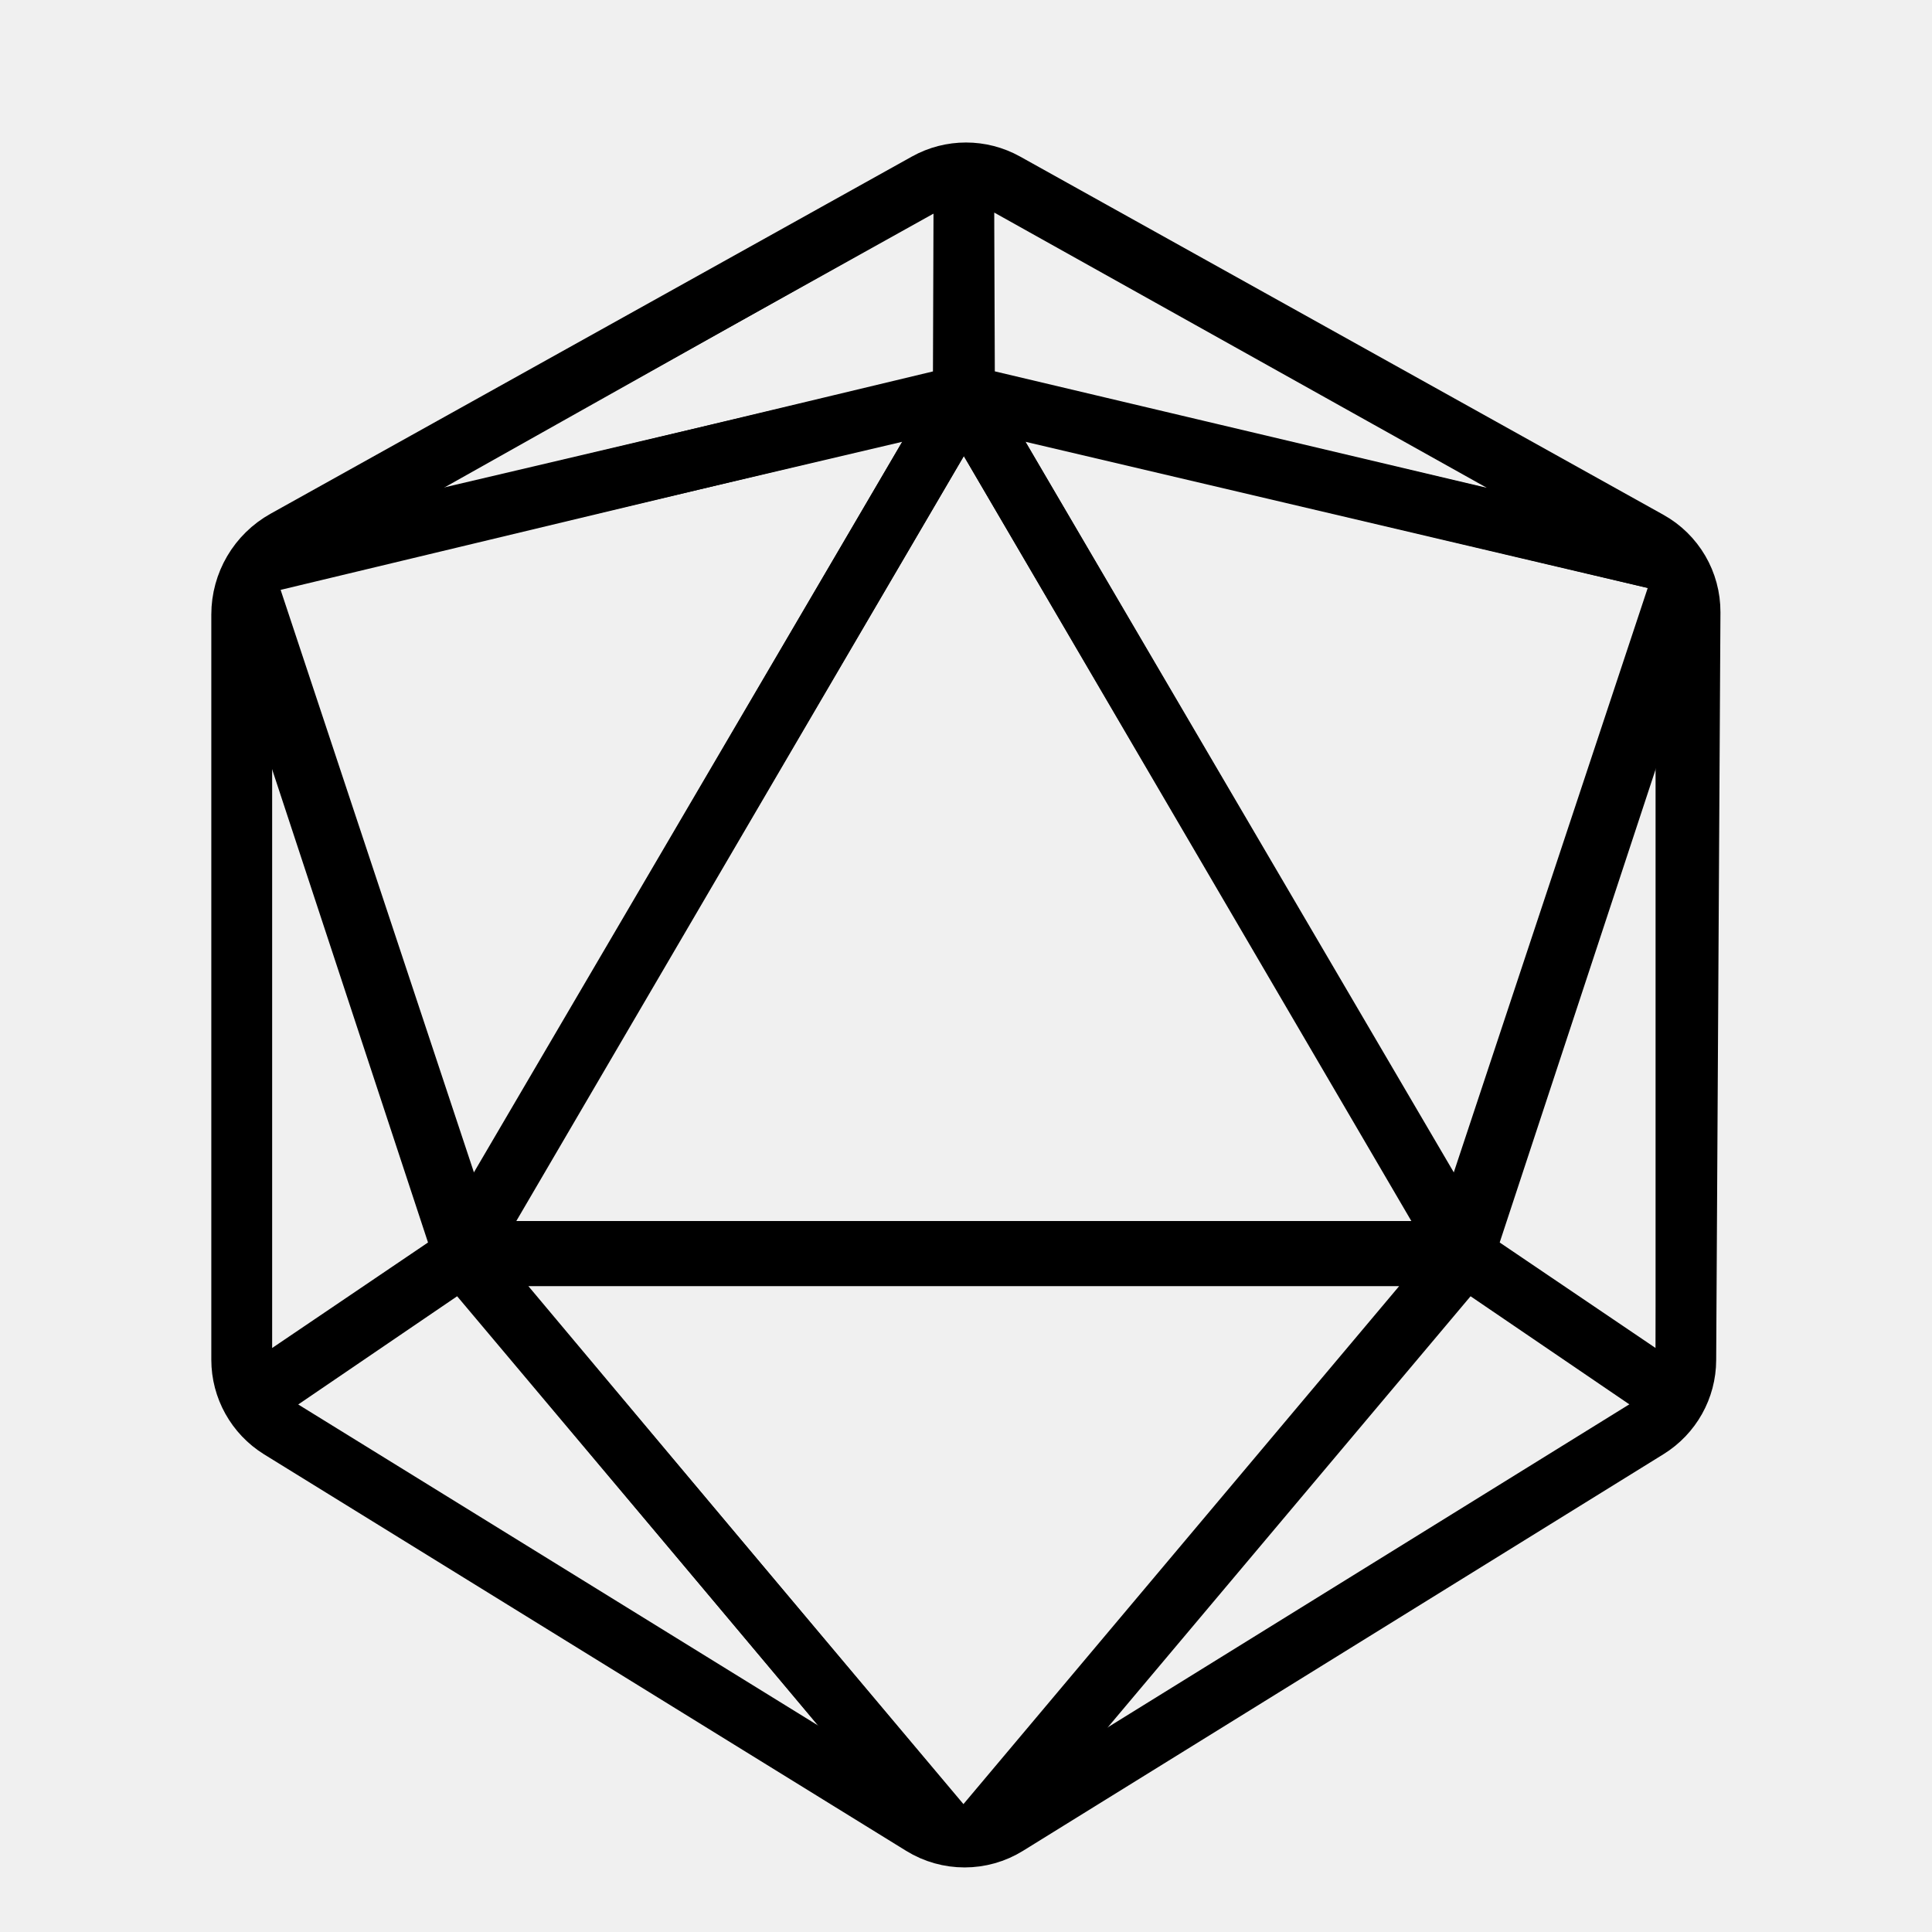
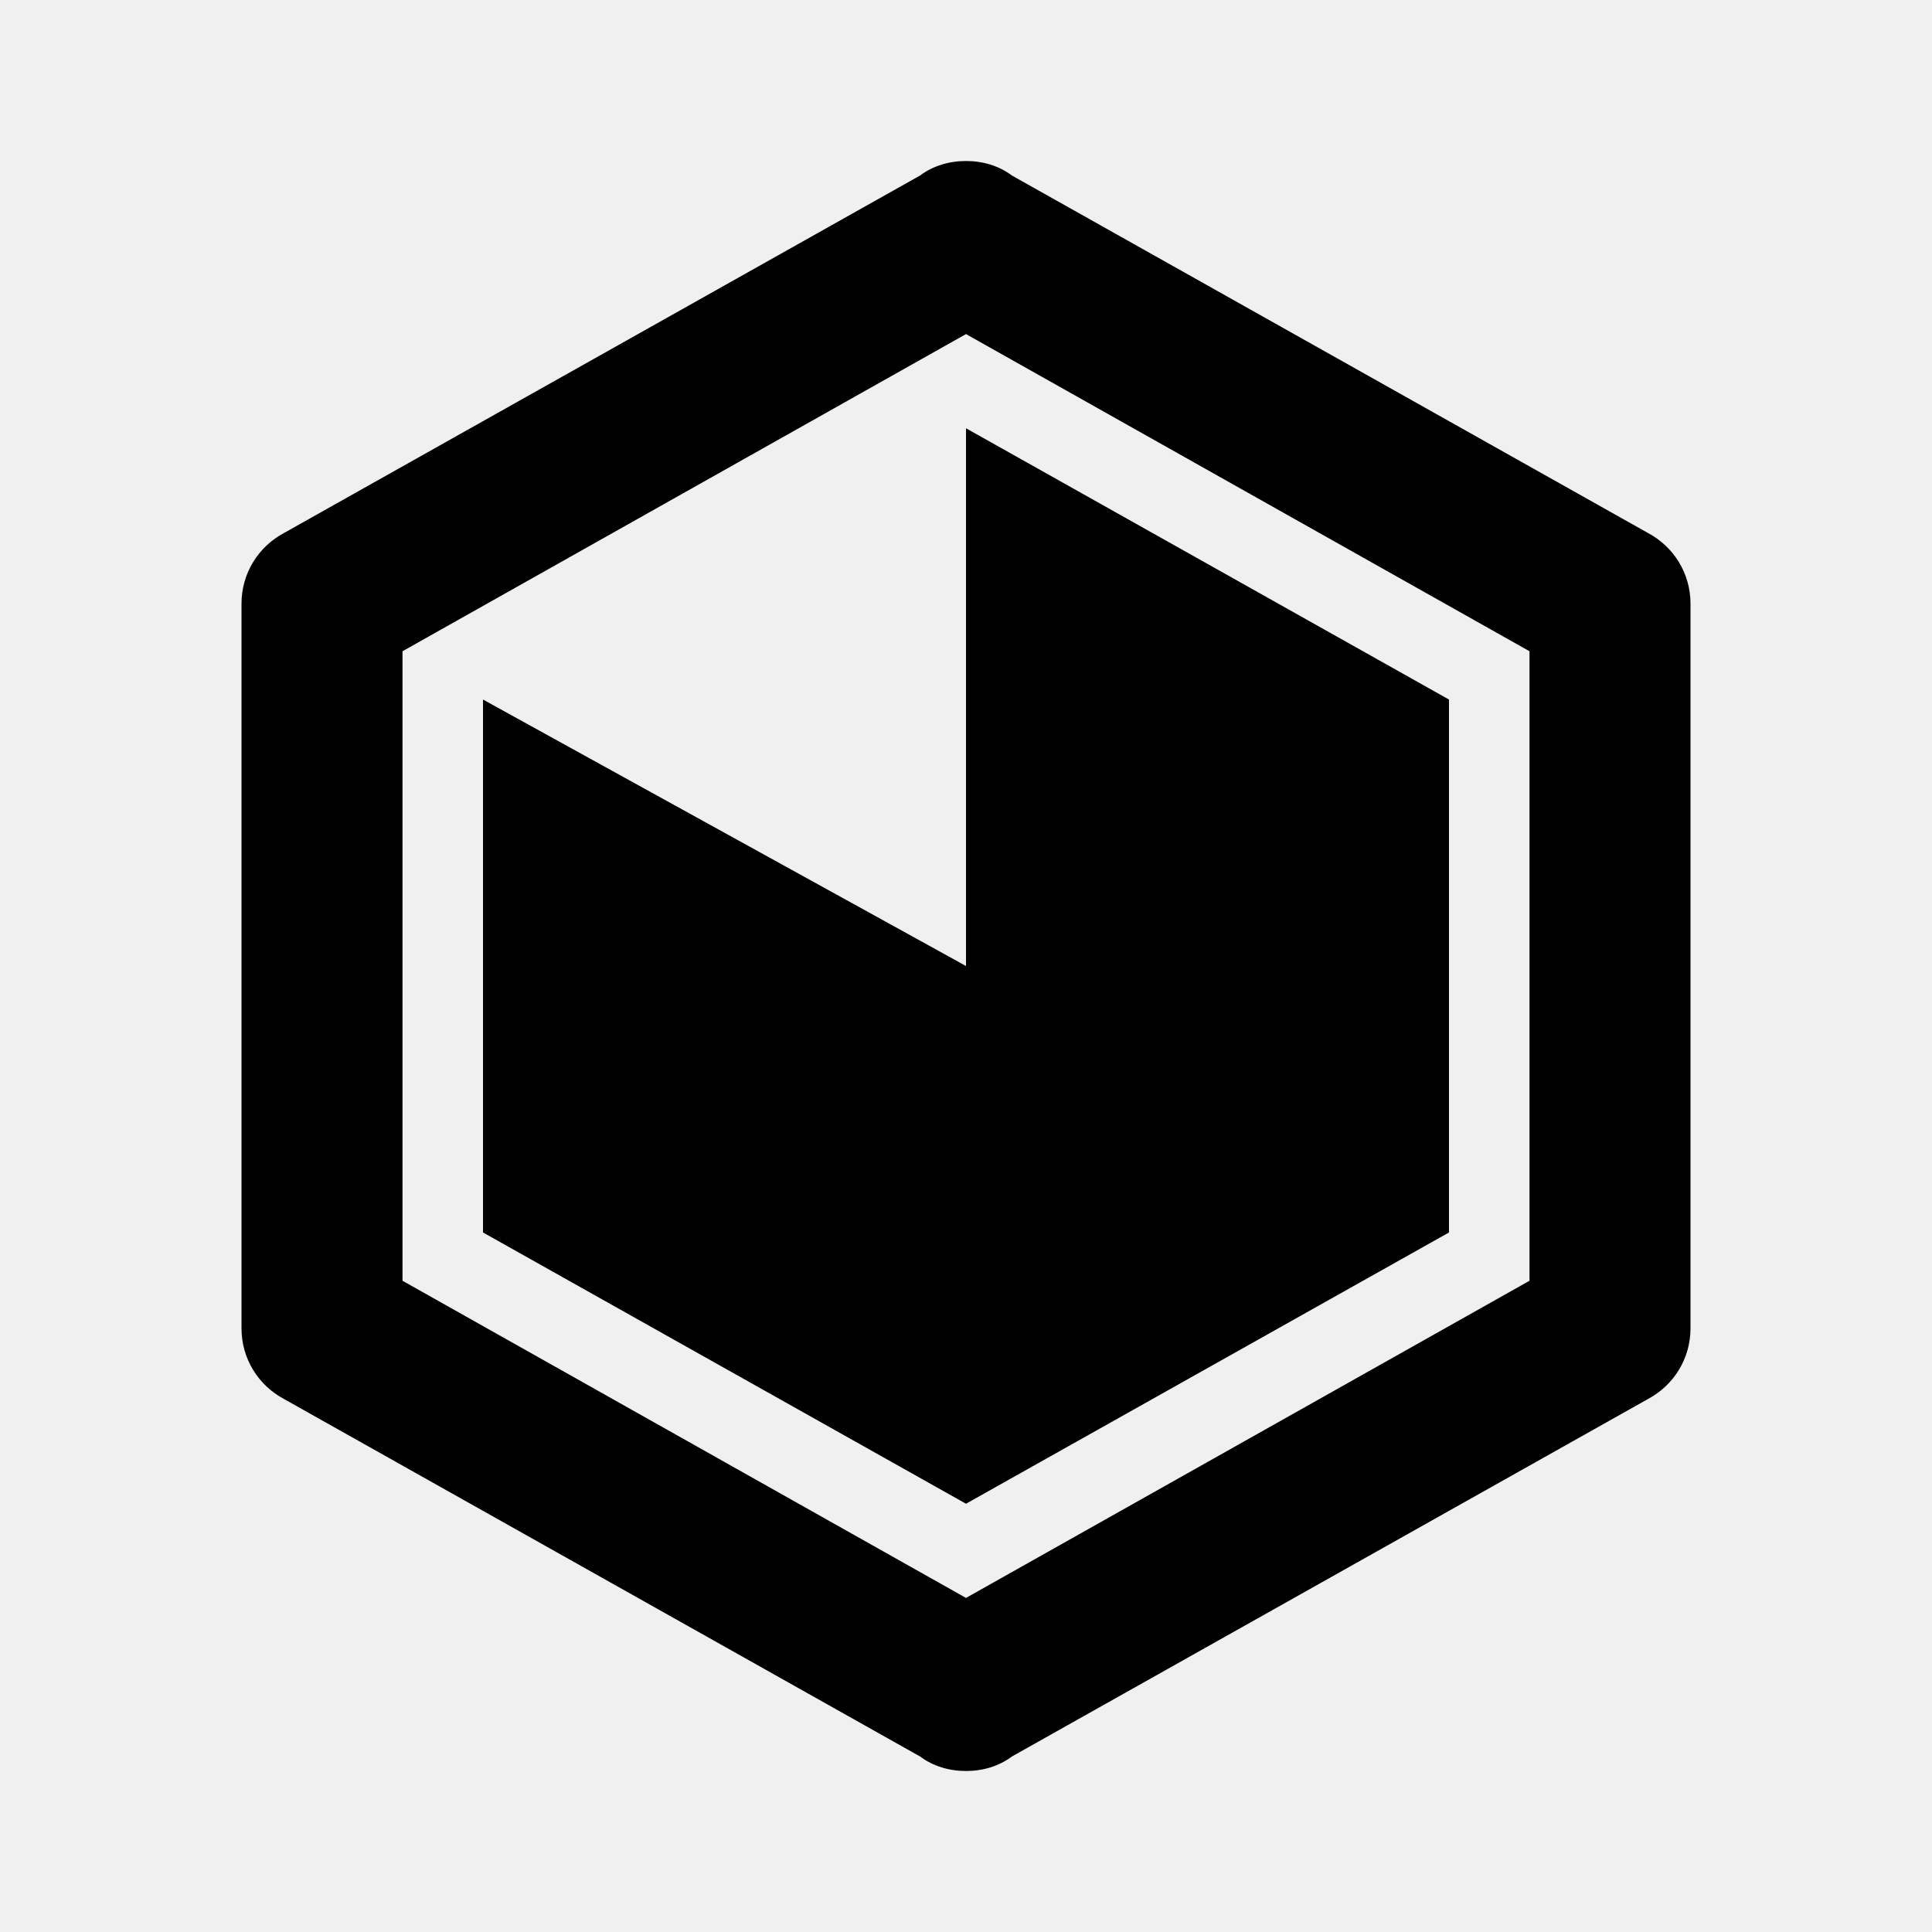
- <svg xmlns="http://www.w3.org/2000/svg" xmlns:xlink="http://www.w3.org/1999/xlink" width="24px" height="24px" viewBox="0 0 24 24" version="1.1">
-   <defs>
-     <path d="M0,5.634 L0,14.891 C-4.01383168e-16,15.239 0.181,15.563 0.477,15.747 L8.454,20.673 C8.778,20.873 9.188,20.873 9.512,20.672 L17.468,15.745 C17.763,15.562 17.943,15.241 17.944,14.895 L17.997,5.606 C17.999,5.239 17.801,4.9 17.48,4.722 L9.489,0.272 C9.185,0.103 8.815,0.103 8.511,0.272 L0.544,4.709 C0.208,4.896 -3.88253023e-16,5.25 0,5.634 Z" id="path-1" />
-   </defs>
-   <g id="Extensions" stroke="none" stroke-width="1" fill="none" fill-rule="evenodd">
-     <g id="Tools-Expand-Copy-5">
-       <polygon id="Path" points="0 0 24 0 24 24 0 24" />
-       <g id="Group-8" transform="translate(3, 2)">
-         <g id="Group">
-           <mask id="mask-2" fill="white">
-             <use xlink:href="#path-1" />
-           </mask>
-           <g id="Mask" />
-           <g mask="url(#mask-2)" stroke="#000000" stroke-linejoin="round" stroke-width="0.75">
-             <g transform="translate(-0.052941, 0)">
-               <polygon id="Triangle" points="9.026 2.923 15.239 13.543 2.813 13.543" />
-               <polygon id="Path-5" points="9.026 2.923 15.252 13.543 18.053 5.044" />
-               <polygon id="Path-6" points="15.181 13.548 17.994 15.452 17.994 5.071" />
-               <polygon id="Path-7" points="15.239 13.602 9.016 21 2.813 13.602" />
-               <polygon id="Path-8" points="18.053 15.509 9.026 21 15.252 13.602" />
-               <polygon id="Path-5" transform="translate(4.513235, 8.232955) scale(-1, 1) translate(-4.513235, -8.232955) " points="0 2.923 6.226 13.543 9.026 5.044" />
-               <polygon id="Path-6" transform="translate(1.465336, 10.26136) scale(-1, 1) translate(-1.465336, -10.26136) " points="0.059 13.548 2.872 15.452 2.872 5.071" />
-               <polygon id="Path-8" transform="translate(4.513235, 17.30114) scale(-1, 1) translate(-4.513235, -17.30114) " points="9.026 15.509 0 21 6.226 13.602" />
-               <polygon id="Path-9" points="9.037 2.91 9.026 0 18.053 5.044" />
-               <polygon id="Path-9" transform="translate(4.513235, 2.535511) scale(-1, 1) translate(-4.513235, -2.535511) " points="0.01 2.91 0 0 9.026 5.071" />
-             </g>
-           </g>
-         </g>
-         <path d="M0,5.634 L0,14.891 C-4.01383168e-16,15.239 0.181,15.563 0.477,15.747 L8.454,20.673 C8.778,20.873 9.188,20.873 9.512,20.672 L17.468,15.745 C17.763,15.562 17.943,15.241 17.944,14.895 L17.997,5.606 C17.999,5.239 17.801,4.9 17.48,4.722 L9.489,0.272 C9.185,0.103 8.815,0.103 8.511,0.272 L0.544,4.709 C0.208,4.896 -3.88253023e-16,5.25 0,5.634 Z" id="Path-10" stroke="#000000" stroke-width="0.75" />
-       </g>
-     </g>
-   </g>
+ <svg xmlns="http://www.w3.org/2000/svg" viewBox="0 0 24 24">
+   <path d="M12,5.32L18,8.69V15.31L12,18.68L6,15.31V8.69L12,12V5.32M21,16.5C21,16.88 20.79,17.21 20.47,17.38L12.57,21.82C12.41,21.94 12.21,22 12,22C11.79,22 11.59,21.94 11.43,21.82L3.53,17.38C3.21,17.21 3,16.88 3,16.5V7.5C3,7.12 3.21,6.79 3.53,6.62L11.43,2.18C11.59,2.06 11.79,2 12,2C12.21,2 12.41,2.06 12.57,2.18L20.47,6.62C20.79,6.79 21,7.12 21,7.5V16.5M12,4.15L5,8.09V15.91L12,19.85L19,15.91V8.09L12,4.15Z" />
</svg>
